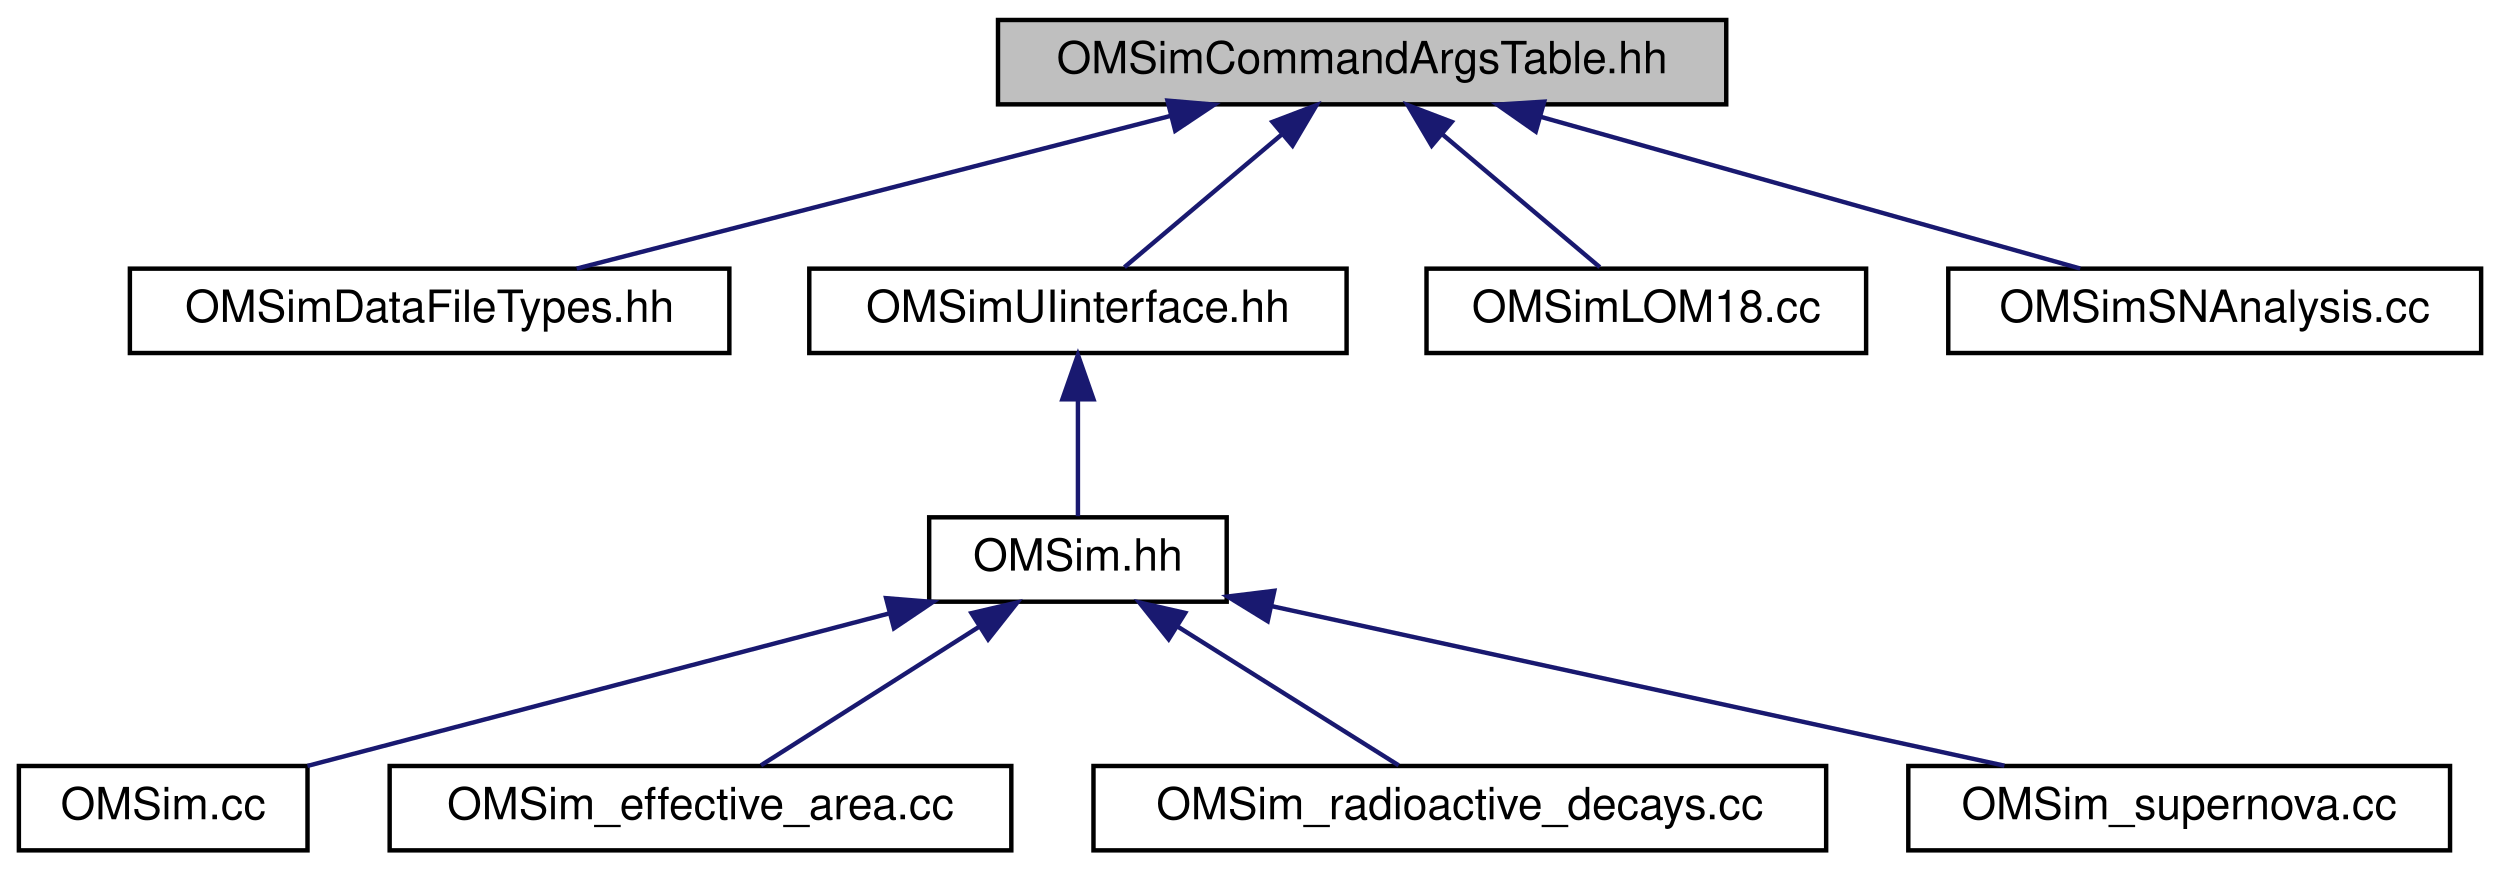
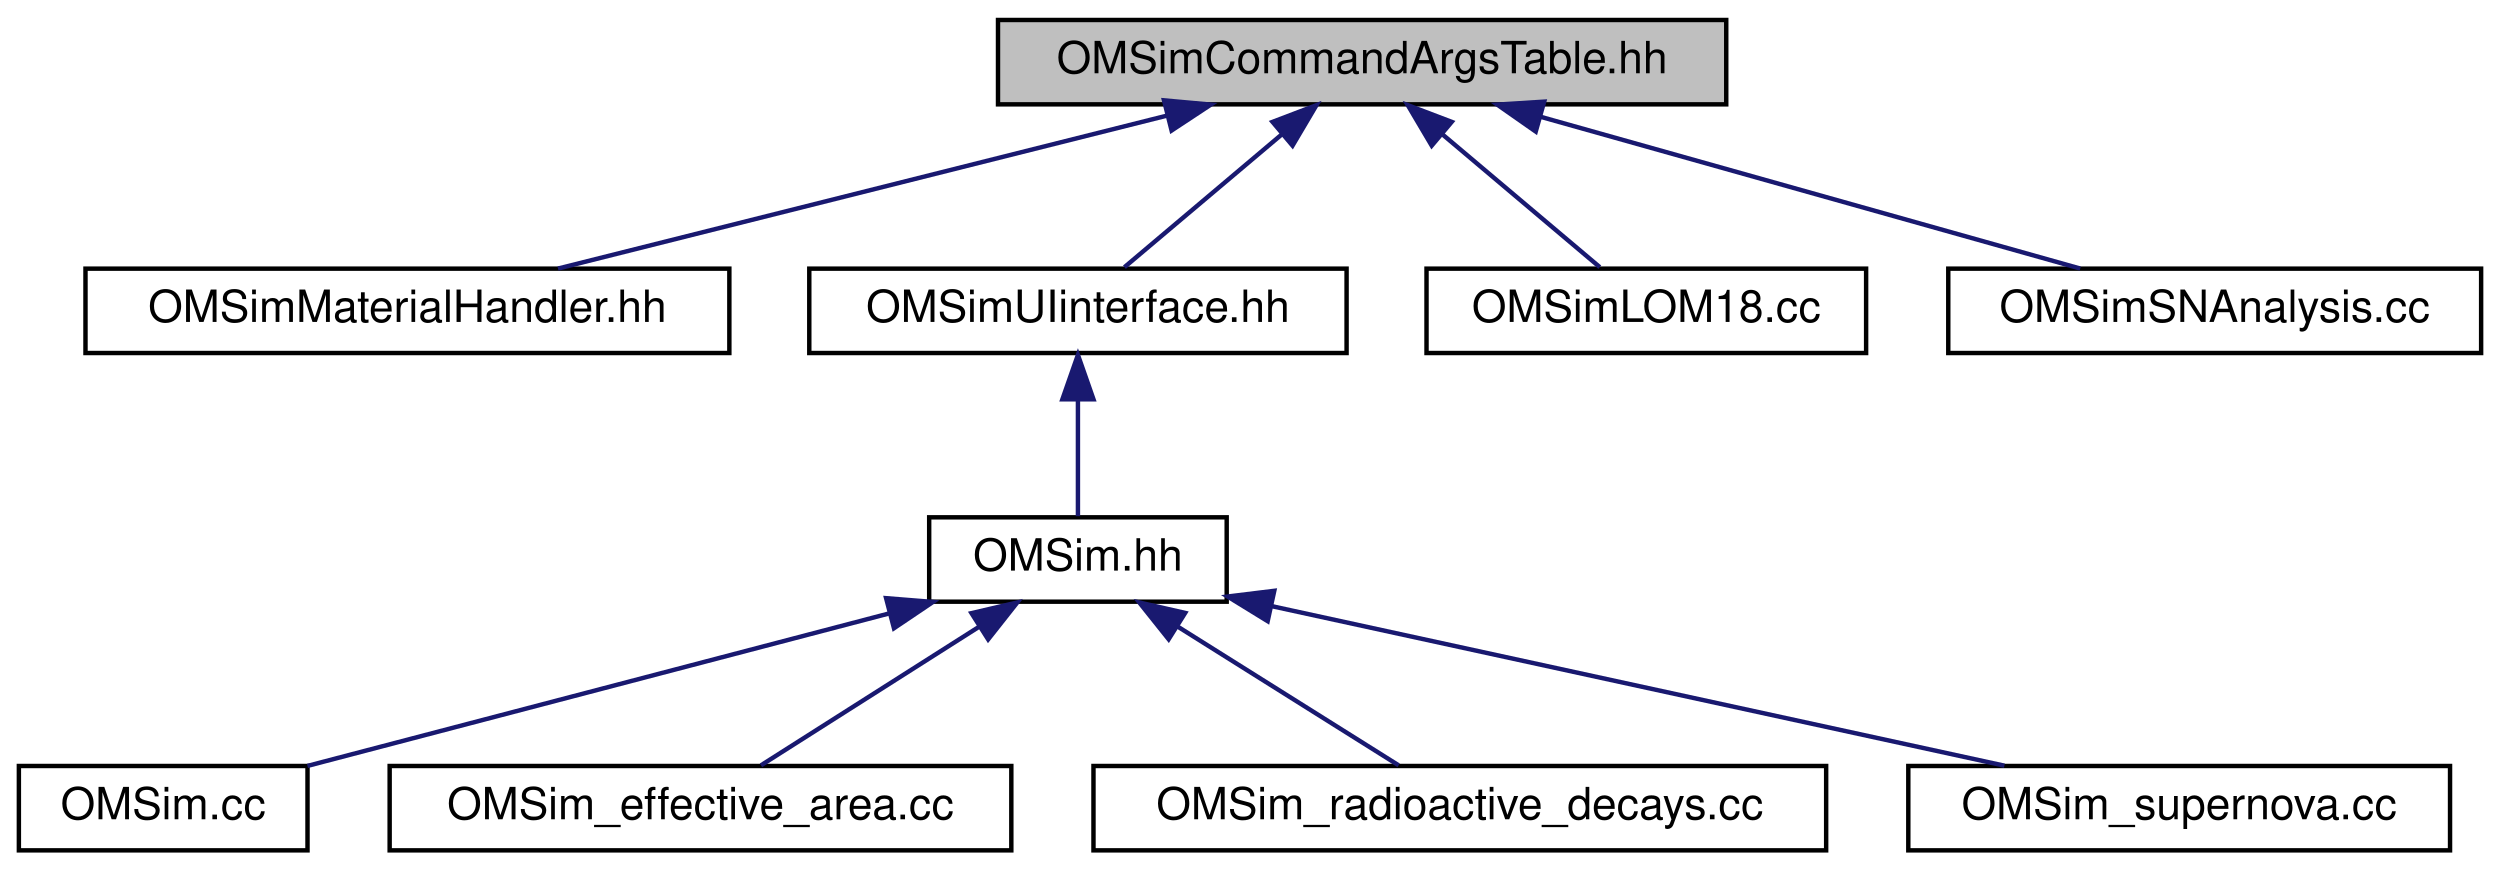
<svg xmlns="http://www.w3.org/2000/svg" xmlns:xlink="http://www.w3.org/1999/xlink" width="563pt" height="196pt" viewBox="0.00 0.00 562.50 196.00">
  <g id="graph0" class="graph" transform="scale(1 1) rotate(0) translate(4 192)">
    <g id="node1" class="node">
      <g id="a_node1">
        <a xlink:title="Definition of the OMSimCommandArgsTable singleton class, which controls user args.">
          <polygon fill="#bfbfbf" stroke="black" points="220.5,-168.5 220.5,-187.5 384.5,-187.5 384.5,-168.5 220.5,-168.5" />
          <text text-anchor="middle" x="302.5" y="-175.5" font-family="Helvetica,sans-Serif" font-size="10.00">OMSimCommandArgsTable.hh</text>
        </a>
      </g>
    </g>
    <g id="node2" class="node">
      <g id="a_node2">
-         <a xlink:href="_o_m_sim_data_file_types_8hh.html" target="_top" xlink:title="Collection of classes and methods to handle material creation from user data in json files.">
-           <polygon fill="none" stroke="black" points="25,-112.5 25,-131.5 160,-131.5 160,-112.5 25,-112.5" />
-           <text text-anchor="middle" x="92.5" y="-119.5" font-family="Helvetica,sans-Serif" font-size="10.00">OMSimDataFileTypes.hh</text>
+         <a xlink:href="_o_m_sim_material_handler_8hh.html" target="_top" xlink:title="Definition of OMSimMaterialHandler and the namespaces IceProcessor and ScintillationProcessor.">
+           <polygon fill="none" stroke="black" points="15,-112.5 15,-131.5 160,-131.5 160,-112.5 15,-112.5" />
+           <text text-anchor="middle" x="87.5" y="-119.5" font-family="Helvetica,sans-Serif" font-size="10.00">OMSimMaterialHandler.hh</text>
        </a>
      </g>
    </g>
    <g id="edge1" class="edge">
-       <path fill="none" stroke="midnightblue" d="M259.31,-165.89C219.65,-155.7 161.73,-140.8 125.62,-131.52" />
-       <polygon fill="midnightblue" stroke="midnightblue" points="258.67,-169.34 269.22,-168.44 260.41,-162.56 258.67,-169.34" />
+       <path fill="none" stroke="midnightblue" d="M258.54,-165.96C217.93,-155.76 158.46,-140.82 121.41,-131.52" />
+       <polygon fill="midnightblue" stroke="midnightblue" points="257.88,-169.4 268.43,-168.44 259.59,-162.61 257.88,-169.4" />
    </g>
    <g id="node3" class="node">
      <g id="a_node3">
        <a xlink:href="_o_m_sim_u_iinterface_8hh.html" target="_top" xlink:title=" ">
          <polygon fill="none" stroke="black" points="178,-112.5 178,-131.5 299,-131.5 299,-112.5 178,-112.5" />
          <text text-anchor="middle" x="238.5" y="-119.5" font-family="Helvetica,sans-Serif" font-size="10.00">OMSimUIinterface.hh</text>
        </a>
      </g>
    </g>
    <g id="edge2" class="edge">
      <path fill="none" stroke="midnightblue" d="M284.51,-161.82C273.04,-152.15 258.59,-139.95 248.97,-131.83" />
      <polygon fill="midnightblue" stroke="midnightblue" points="282.32,-164.55 292.22,-168.32 286.83,-159.2 282.32,-164.55" />
    </g>
    <g id="node9" class="node">
      <g id="a_node9">
        <a xlink:href="_o_m_sim_l_o_m18_8cc.html" target="_top" xlink:title=" ">
          <polygon fill="none" stroke="black" points="317,-112.5 317,-131.5 416,-131.5 416,-112.5 317,-112.5" />
          <text text-anchor="middle" x="366.5" y="-119.5" font-family="Helvetica,sans-Serif" font-size="10.00">OMSimLOM18.cc</text>
        </a>
      </g>
    </g>
    <g id="edge8" class="edge">
      <path fill="none" stroke="midnightblue" d="M320.49,-161.82C331.96,-152.15 346.41,-139.95 356.03,-131.83" />
      <polygon fill="midnightblue" stroke="midnightblue" points="318.17,-159.2 312.78,-168.32 322.68,-164.55 318.17,-159.2" />
    </g>
    <g id="node10" class="node">
      <g id="a_node10">
        <a xlink:href="_o_m_sim_s_n_analysis_8cc.html" target="_top" xlink:title="Analyze data and write output files.">
          <polygon fill="none" stroke="black" points="434.5,-112.5 434.5,-131.5 554.5,-131.5 554.5,-112.5 434.5,-112.5" />
          <text text-anchor="middle" x="494.5" y="-119.5" font-family="Helvetica,sans-Serif" font-size="10.00">OMSimSNAnalysis.cc</text>
        </a>
      </g>
    </g>
    <g id="edge9" class="edge">
      <path fill="none" stroke="midnightblue" d="M342.68,-165.7C378.92,-155.51 431.41,-140.74 464.22,-131.52" />
      <polygon fill="midnightblue" stroke="midnightblue" points="341.6,-162.37 332.92,-168.44 343.5,-169.11 341.6,-162.37" />
    </g>
    <g id="node4" class="node">
      <g id="a_node4">
        <a xlink:href="_o_m_sim_8hh.html" target="_top" xlink:title="Main simulation class for the Optical Module (OM) simulation. This file defines the OMSim class,...">
          <polygon fill="none" stroke="black" points="205,-56.5 205,-75.5 272,-75.5 272,-56.5 205,-56.5" />
          <text text-anchor="middle" x="238.5" y="-63.5" font-family="Helvetica,sans-Serif" font-size="10.00">OMSim.hh</text>
        </a>
      </g>
    </g>
    <g id="edge3" class="edge">
      <path fill="none" stroke="midnightblue" d="M238.5,-101.8C238.5,-92.91 238.5,-82.78 238.5,-75.75" />
      <polygon fill="midnightblue" stroke="midnightblue" points="235,-102.08 238.5,-112.08 242,-102.08 235,-102.08" />
    </g>
    <g id="node5" class="node">
      <g id="a_node5">
        <a xlink:href="_o_m_sim_8cc.html" target="_top" xlink:title="Implementation of the OMSim class.">
          <polygon fill="none" stroke="black" points="0,-0.5 0,-19.5 65,-19.5 65,-0.5 0,-0.5" />
          <text text-anchor="middle" x="32.5" y="-7.5" font-family="Helvetica,sans-Serif" font-size="10.00">OMSim.cc</text>
        </a>
      </g>
    </g>
    <g id="edge4" class="edge">
      <path fill="none" stroke="midnightblue" d="M195.88,-53.83C156.99,-43.63 100.34,-28.78 64.99,-19.52" />
      <polygon fill="midnightblue" stroke="midnightblue" points="195.3,-57.29 205.86,-56.44 197.07,-50.52 195.3,-57.29" />
    </g>
    <g id="node6" class="node">
      <g id="a_node6">
        <a xlink:href="_o_m_sim__effective__area_8cc.html" target="_top" xlink:title="Main for the calculation of effective areas.">
          <polygon fill="none" stroke="black" points="83.5,-0.5 83.5,-19.5 223.5,-19.5 223.5,-0.5 83.5,-0.5" />
          <text text-anchor="middle" x="153.5" y="-7.5" font-family="Helvetica,sans-Serif" font-size="10.00">OMSim_effective_area.cc</text>
        </a>
      </g>
    </g>
    <g id="edge5" class="edge">
      <path fill="none" stroke="midnightblue" d="M216.31,-50.9C200.72,-41 180.37,-28.07 167.12,-19.65" />
      <polygon fill="midnightblue" stroke="midnightblue" points="214.53,-53.92 224.84,-56.32 218.28,-48.01 214.53,-53.92" />
    </g>
    <g id="node7" class="node">
      <g id="a_node7">
        <a xlink:href="_o_m_sim__radioactive__decays_8cc.html" target="_top" xlink:title="Main of the radioactive decay study.">
          <polygon fill="none" stroke="black" points="242,-0.5 242,-19.5 407,-19.5 407,-0.5 242,-0.5" />
          <text text-anchor="middle" x="324.5" y="-7.5" font-family="Helvetica,sans-Serif" font-size="10.00">OMSim_radioactive_decays.cc</text>
        </a>
      </g>
    </g>
    <g id="edge6" class="edge">
      <path fill="none" stroke="midnightblue" d="M260.95,-50.9C276.72,-41 297.31,-28.07 310.72,-19.65" />
      <polygon fill="midnightblue" stroke="midnightblue" points="258.93,-48.04 252.32,-56.32 262.65,-53.97 258.93,-48.04" />
    </g>
    <g id="node8" class="node">
      <g id="a_node8">
        <a xlink:href="_o_m_sim__supernova_8cc.html" target="_top" xlink:title="Main of the supernova study.">
          <polygon fill="none" stroke="black" points="425.5,-0.5 425.5,-19.5 547.5,-19.5 547.5,-0.5 425.5,-0.5" />
          <text text-anchor="middle" x="486.5" y="-7.5" font-family="Helvetica,sans-Serif" font-size="10.00">OMSim_supernova.cc</text>
        </a>
      </g>
    </g>
    <g id="edge7" class="edge">
      <path fill="none" stroke="midnightblue" d="M282.02,-55.52C328.69,-45.36 402.14,-29.37 447.14,-19.57" />
      <polygon fill="midnightblue" stroke="midnightblue" points="281.23,-52.11 272.2,-57.66 282.72,-58.95 281.23,-52.11" />
    </g>
  </g>
</svg>
